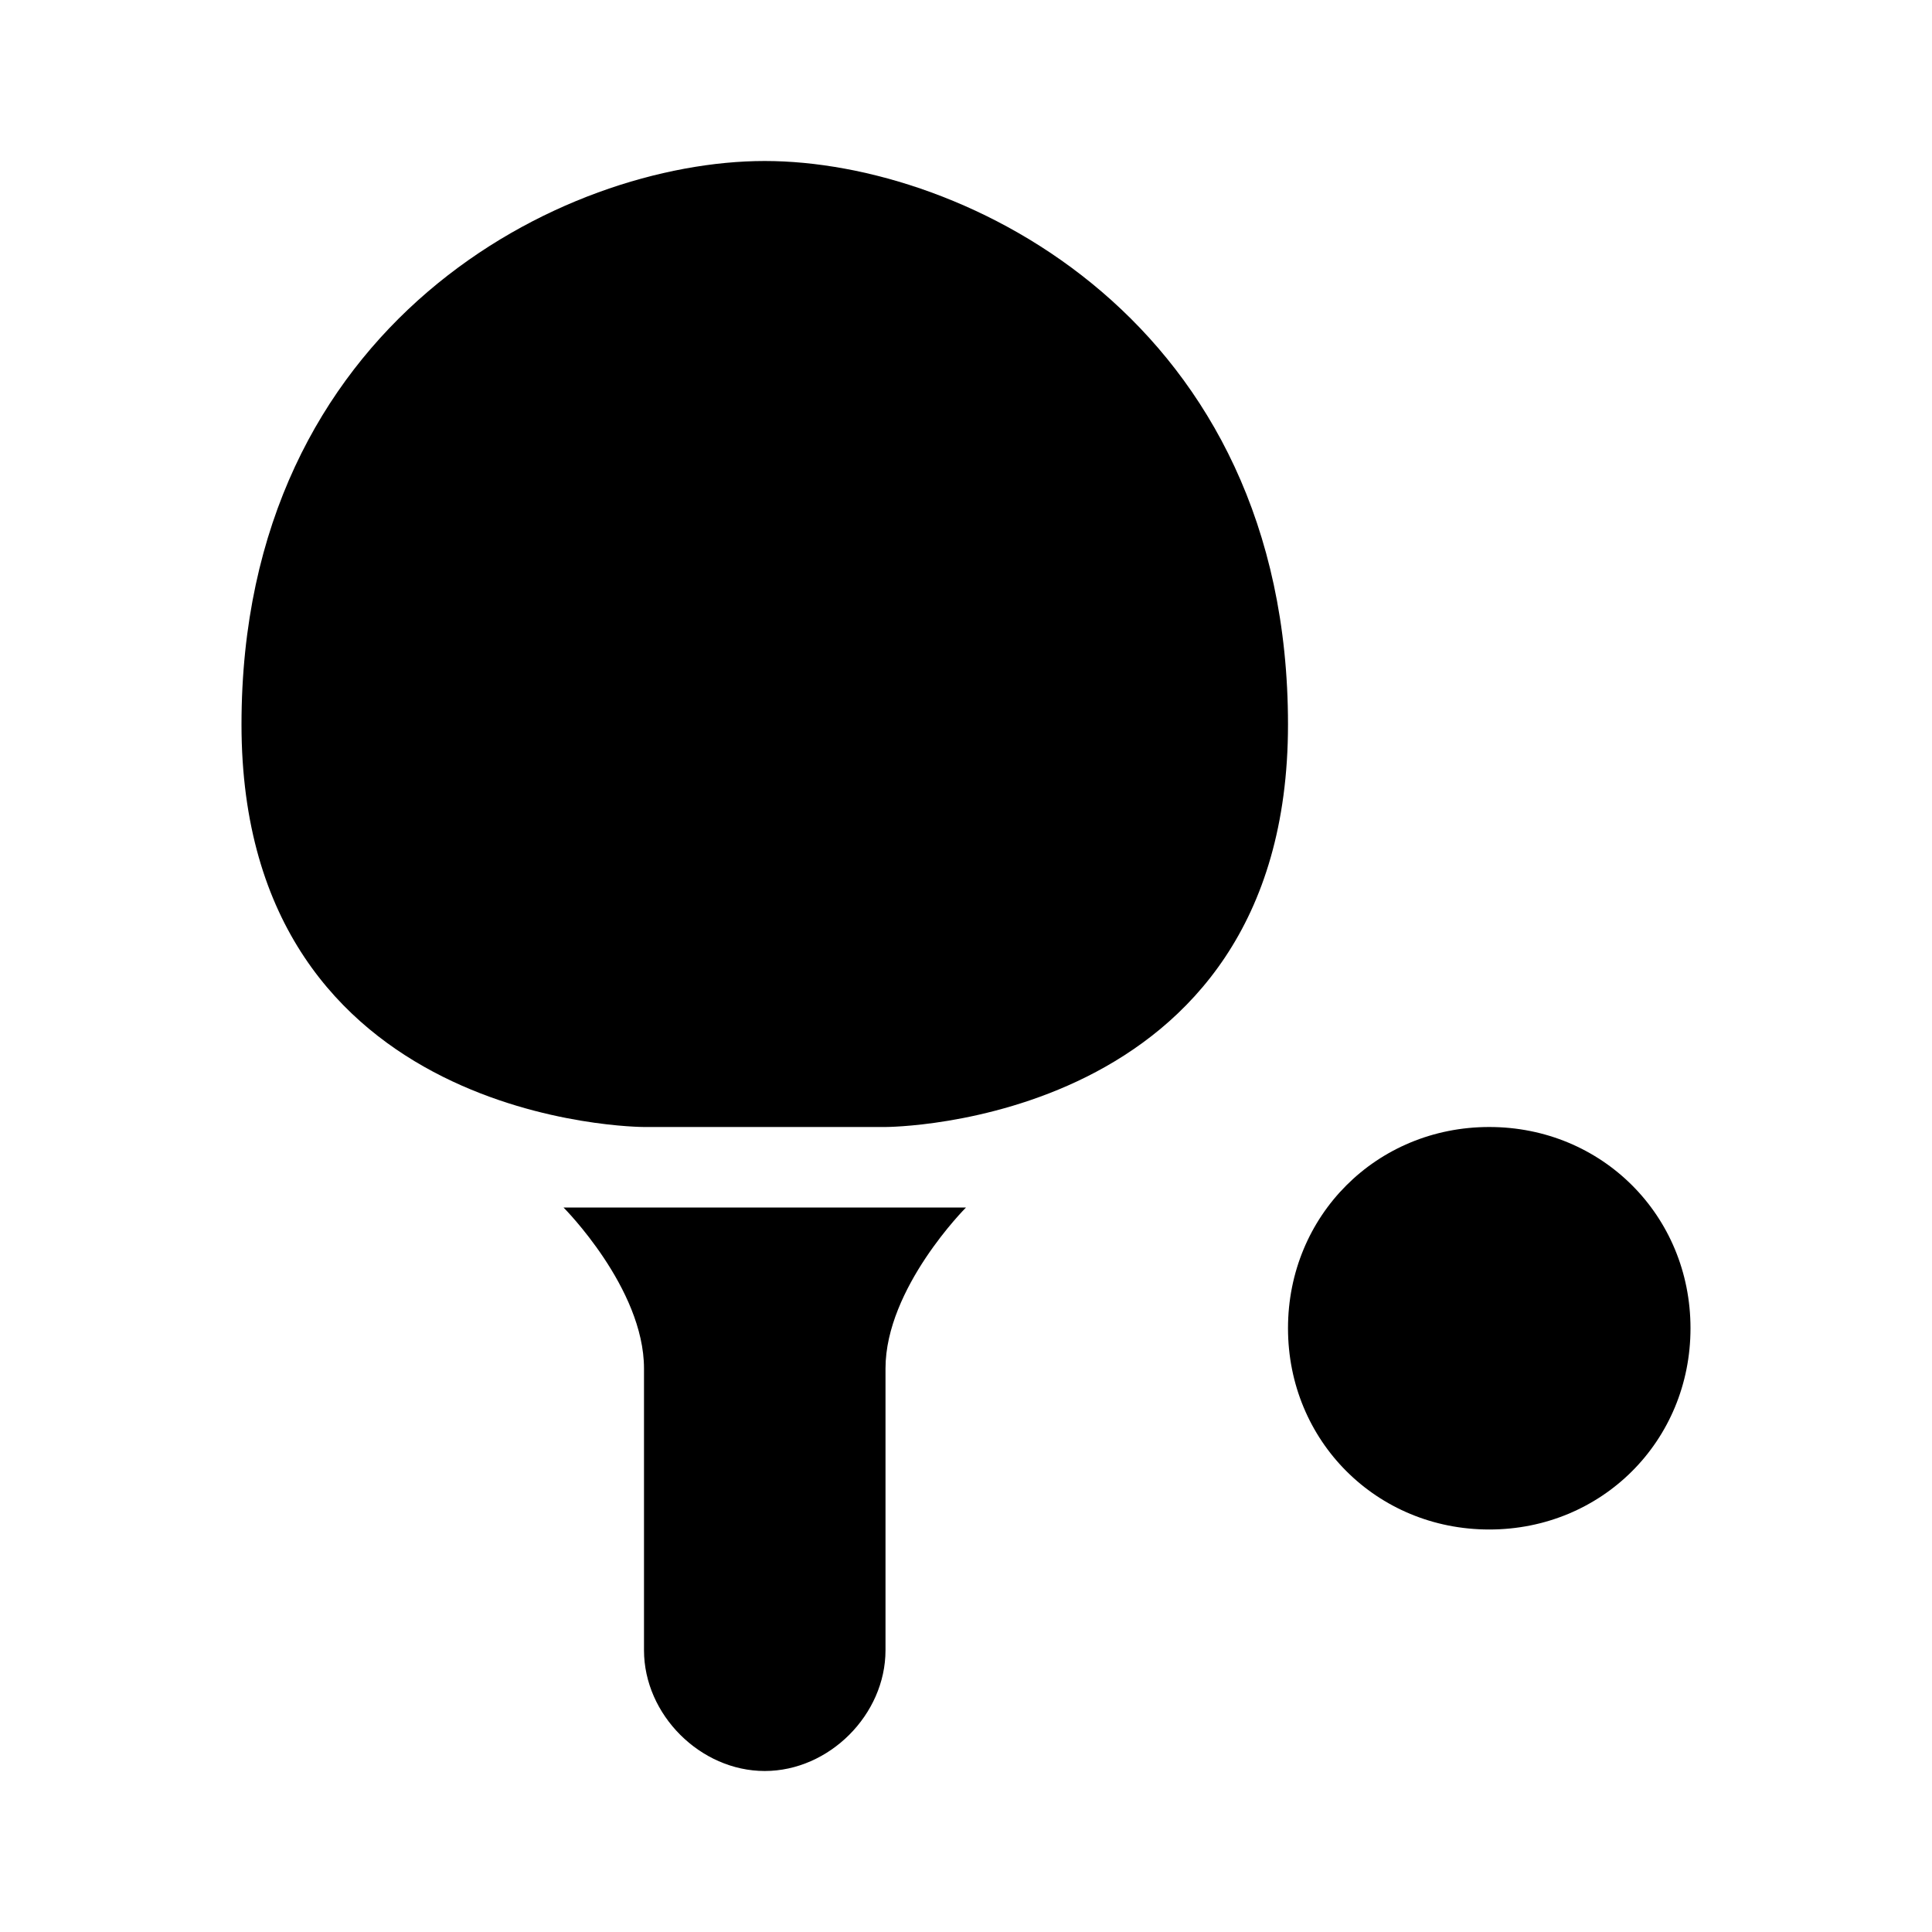
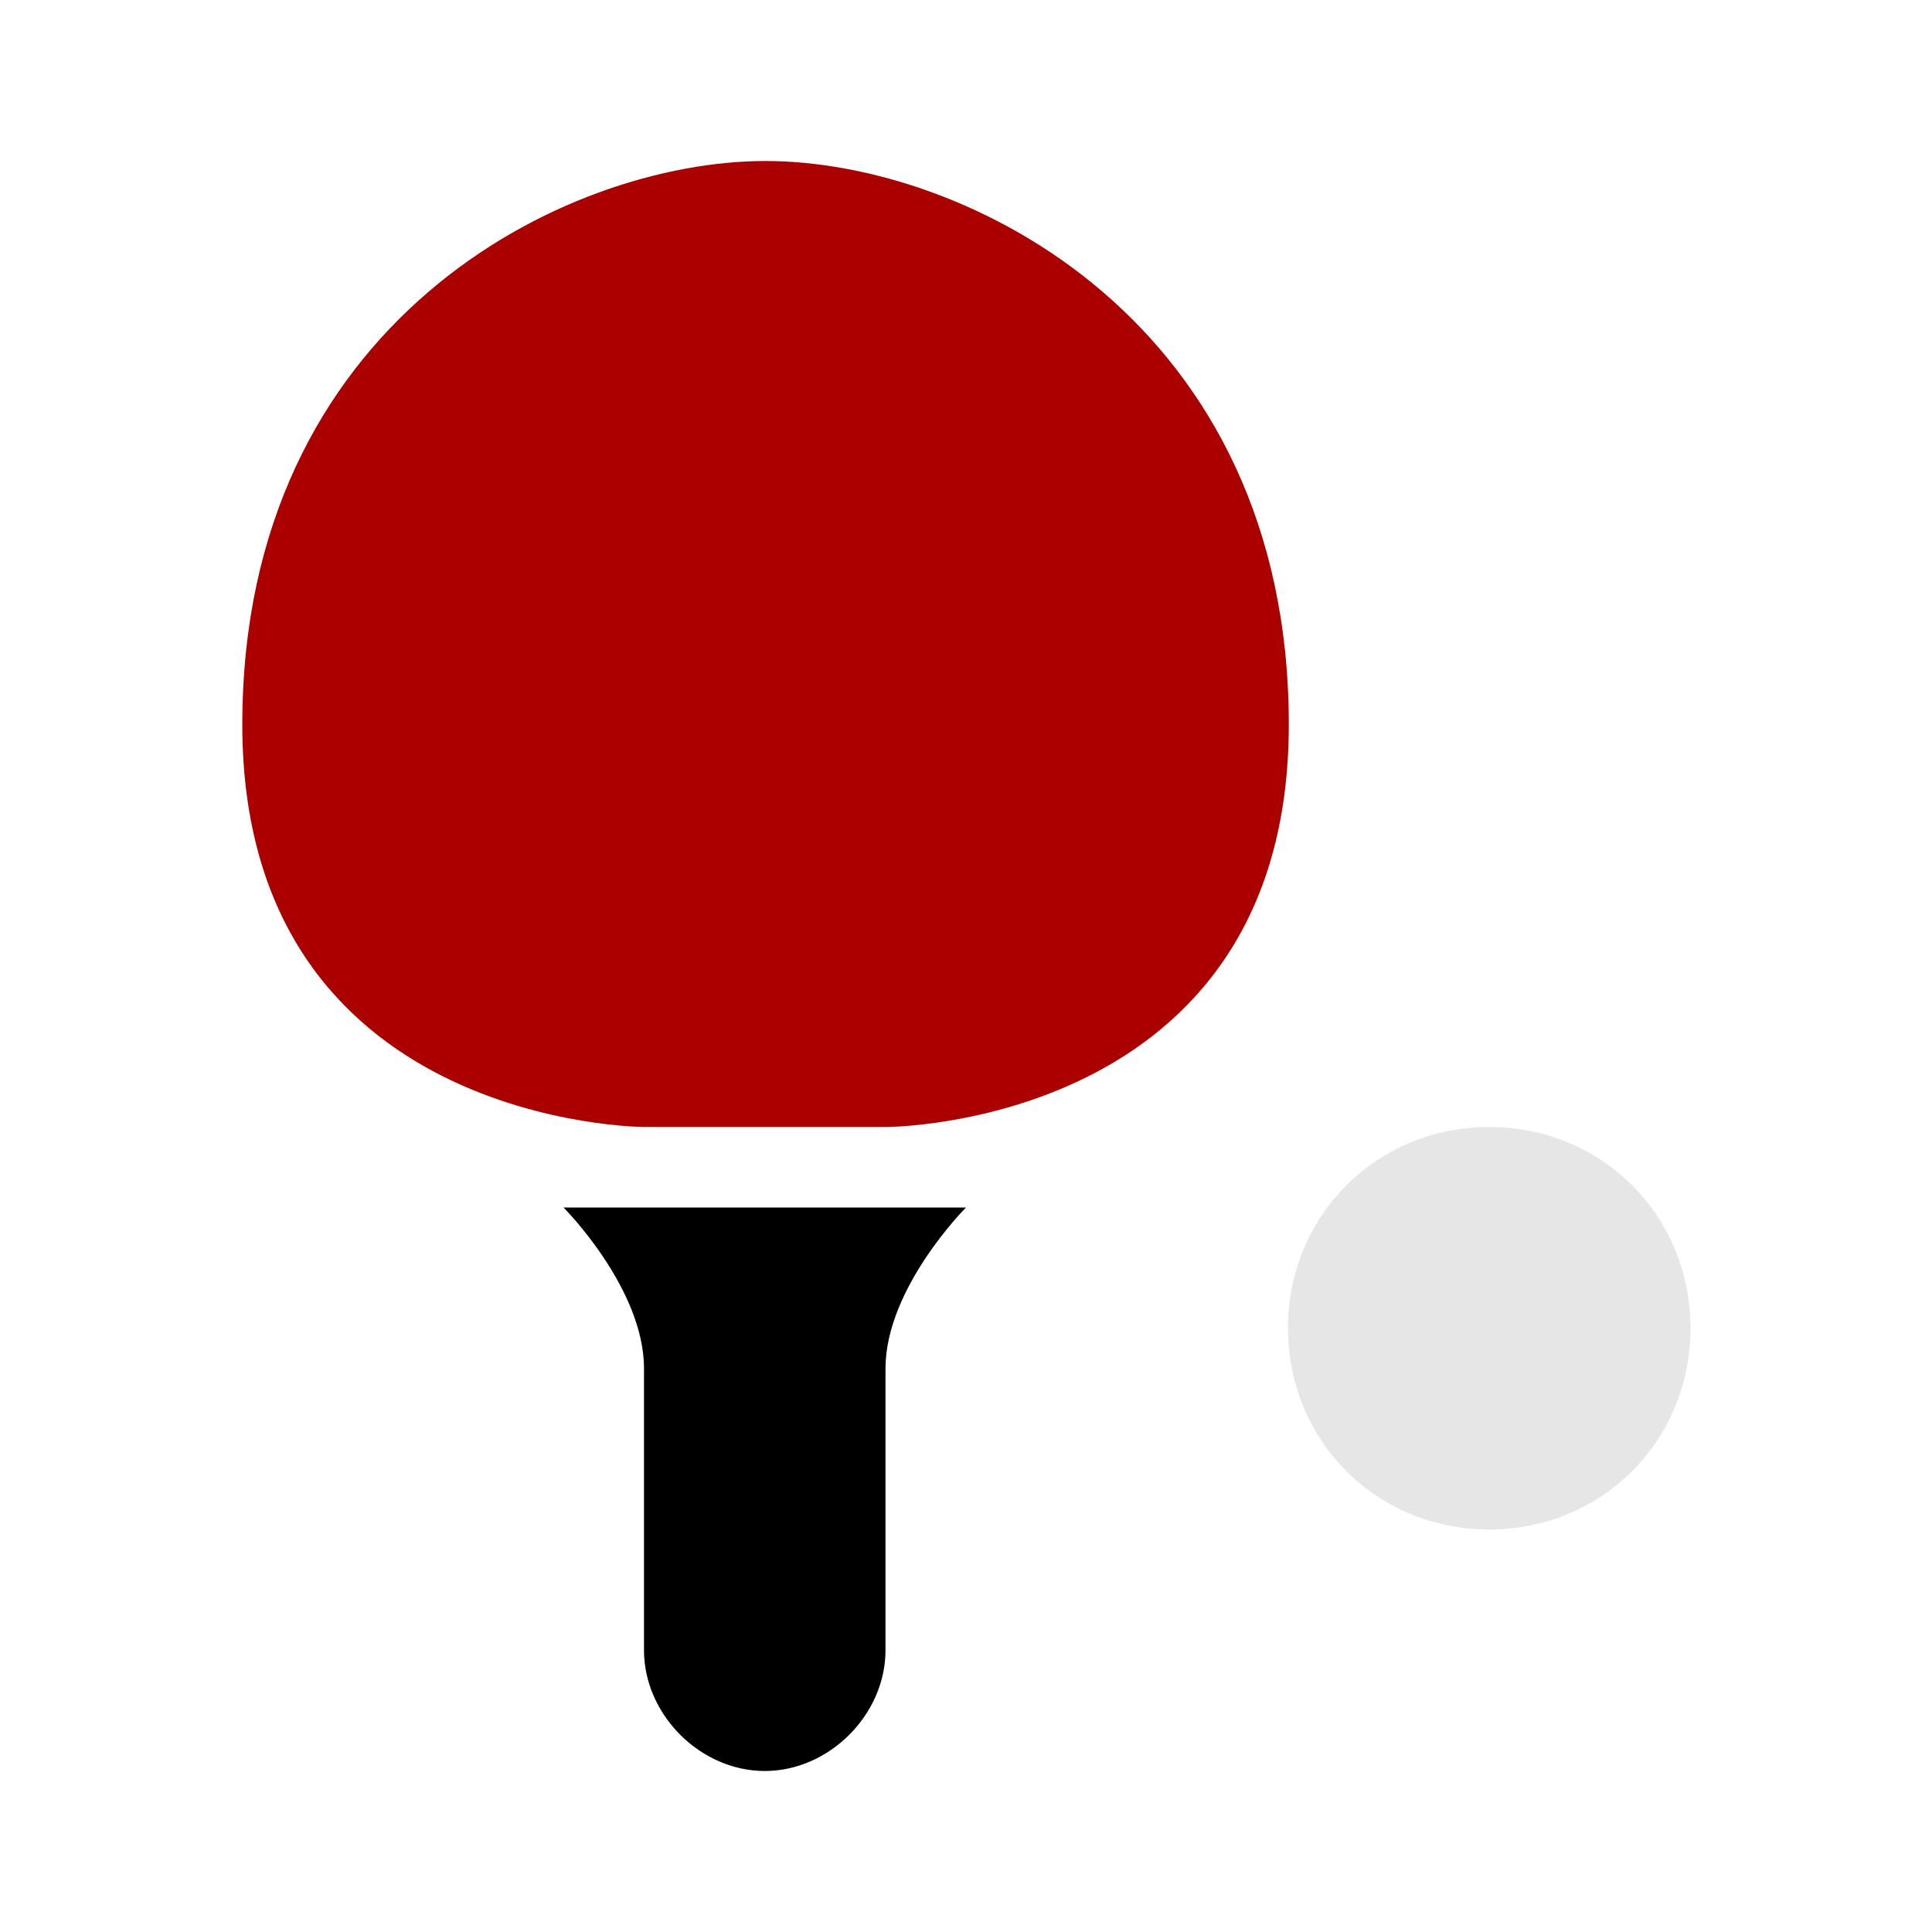
- <svg xmlns="http://www.w3.org/2000/svg" viewBox="0 0 24 24">
-   <path d="M18.5 14c1.4 0 2.5 1.1 2.5 2.5S19.9 19 18.5 19 16 17.9 16 16.5s1.1-2.5 2.5-2.5M7 15s1 1 1 2v3.5c0 .8.7 1.5 1.5 1.5s1.5-.7 1.5-1.5V17c0-1 1-2 1-2H7m1-1h3s5 0 5-5-4-7-6.5-7S3 4 3 9s5 5 5 5Z" />
+ <svg xmlns="http://www.w3.org/2000/svg" xmlns:xlink="http://www.w3.org/1999/xlink" viewBox="0 0 24 24" version="1.1" id="svg4">
+   <defs id="defs8">
+     <clipPath clipPathUnits="userSpaceOnUse" id="clipPath17">
+       <use x="0" y="0" xlink:href="#g13" id="use19" width="100%" height="100%" />
+     </clipPath>
+     <clipPath clipPathUnits="userSpaceOnUse" id="clipPath68">
+       <path id="path70" d="M 18.5,14 C 19.9,14 21,15.1 21,16.5 21,17.9 19.9,19 18.5,19 17.1,19 16,17.9 16,16.5 16,15.1 17.1,14 18.5,14 M 7,15 c 0,0 1,1 1,2 v 3.5 C 8,21.3 8.7,22 9.5,22 10.3,22 11,21.3 11,20.5 V 17 c 0,-1 1,-2 1,-2 H 7 m 1,-1 h 3 c 0,0 5,0 5,-5 C 16,4 12,2 9.5,2 7,2 3,4 3,9 c 0,5 5,5 5,5 z" />
+     </clipPath>
+   </defs>
+   <g id="g13">
+     <path d="M 7 15 C 7 15 8 16 8 17 L 8 20.5 C 8 21.3 8.7 22 9.5 22 C 10.3 22 11 21.3 11 20.5 L 11 17 C 11 16 12 15 12 15 L 7 15 z " id="path2" />
+     <path d="m 9.51,2 c -2.5,0 -6.5,2 -6.5,7 0,5 5,5 5,5 h 3 c 0,0 5,0 5,-5 0,-5 -4,-7 -6.5,-7 z" id="path2-7" style="fill:#aa0000" />
+     <path d="M 18.5 14 C 17.1 14 16 15.1 16 16.5 C 16 17.9 17.1 19 18.5 19 C 19.9 19 21 17.9 21 16.5 C 21 15.1 19.9 14 18.5 14 z " id="path2-5" style="fill:#e6e6e6" />
+   </g>
</svg>
